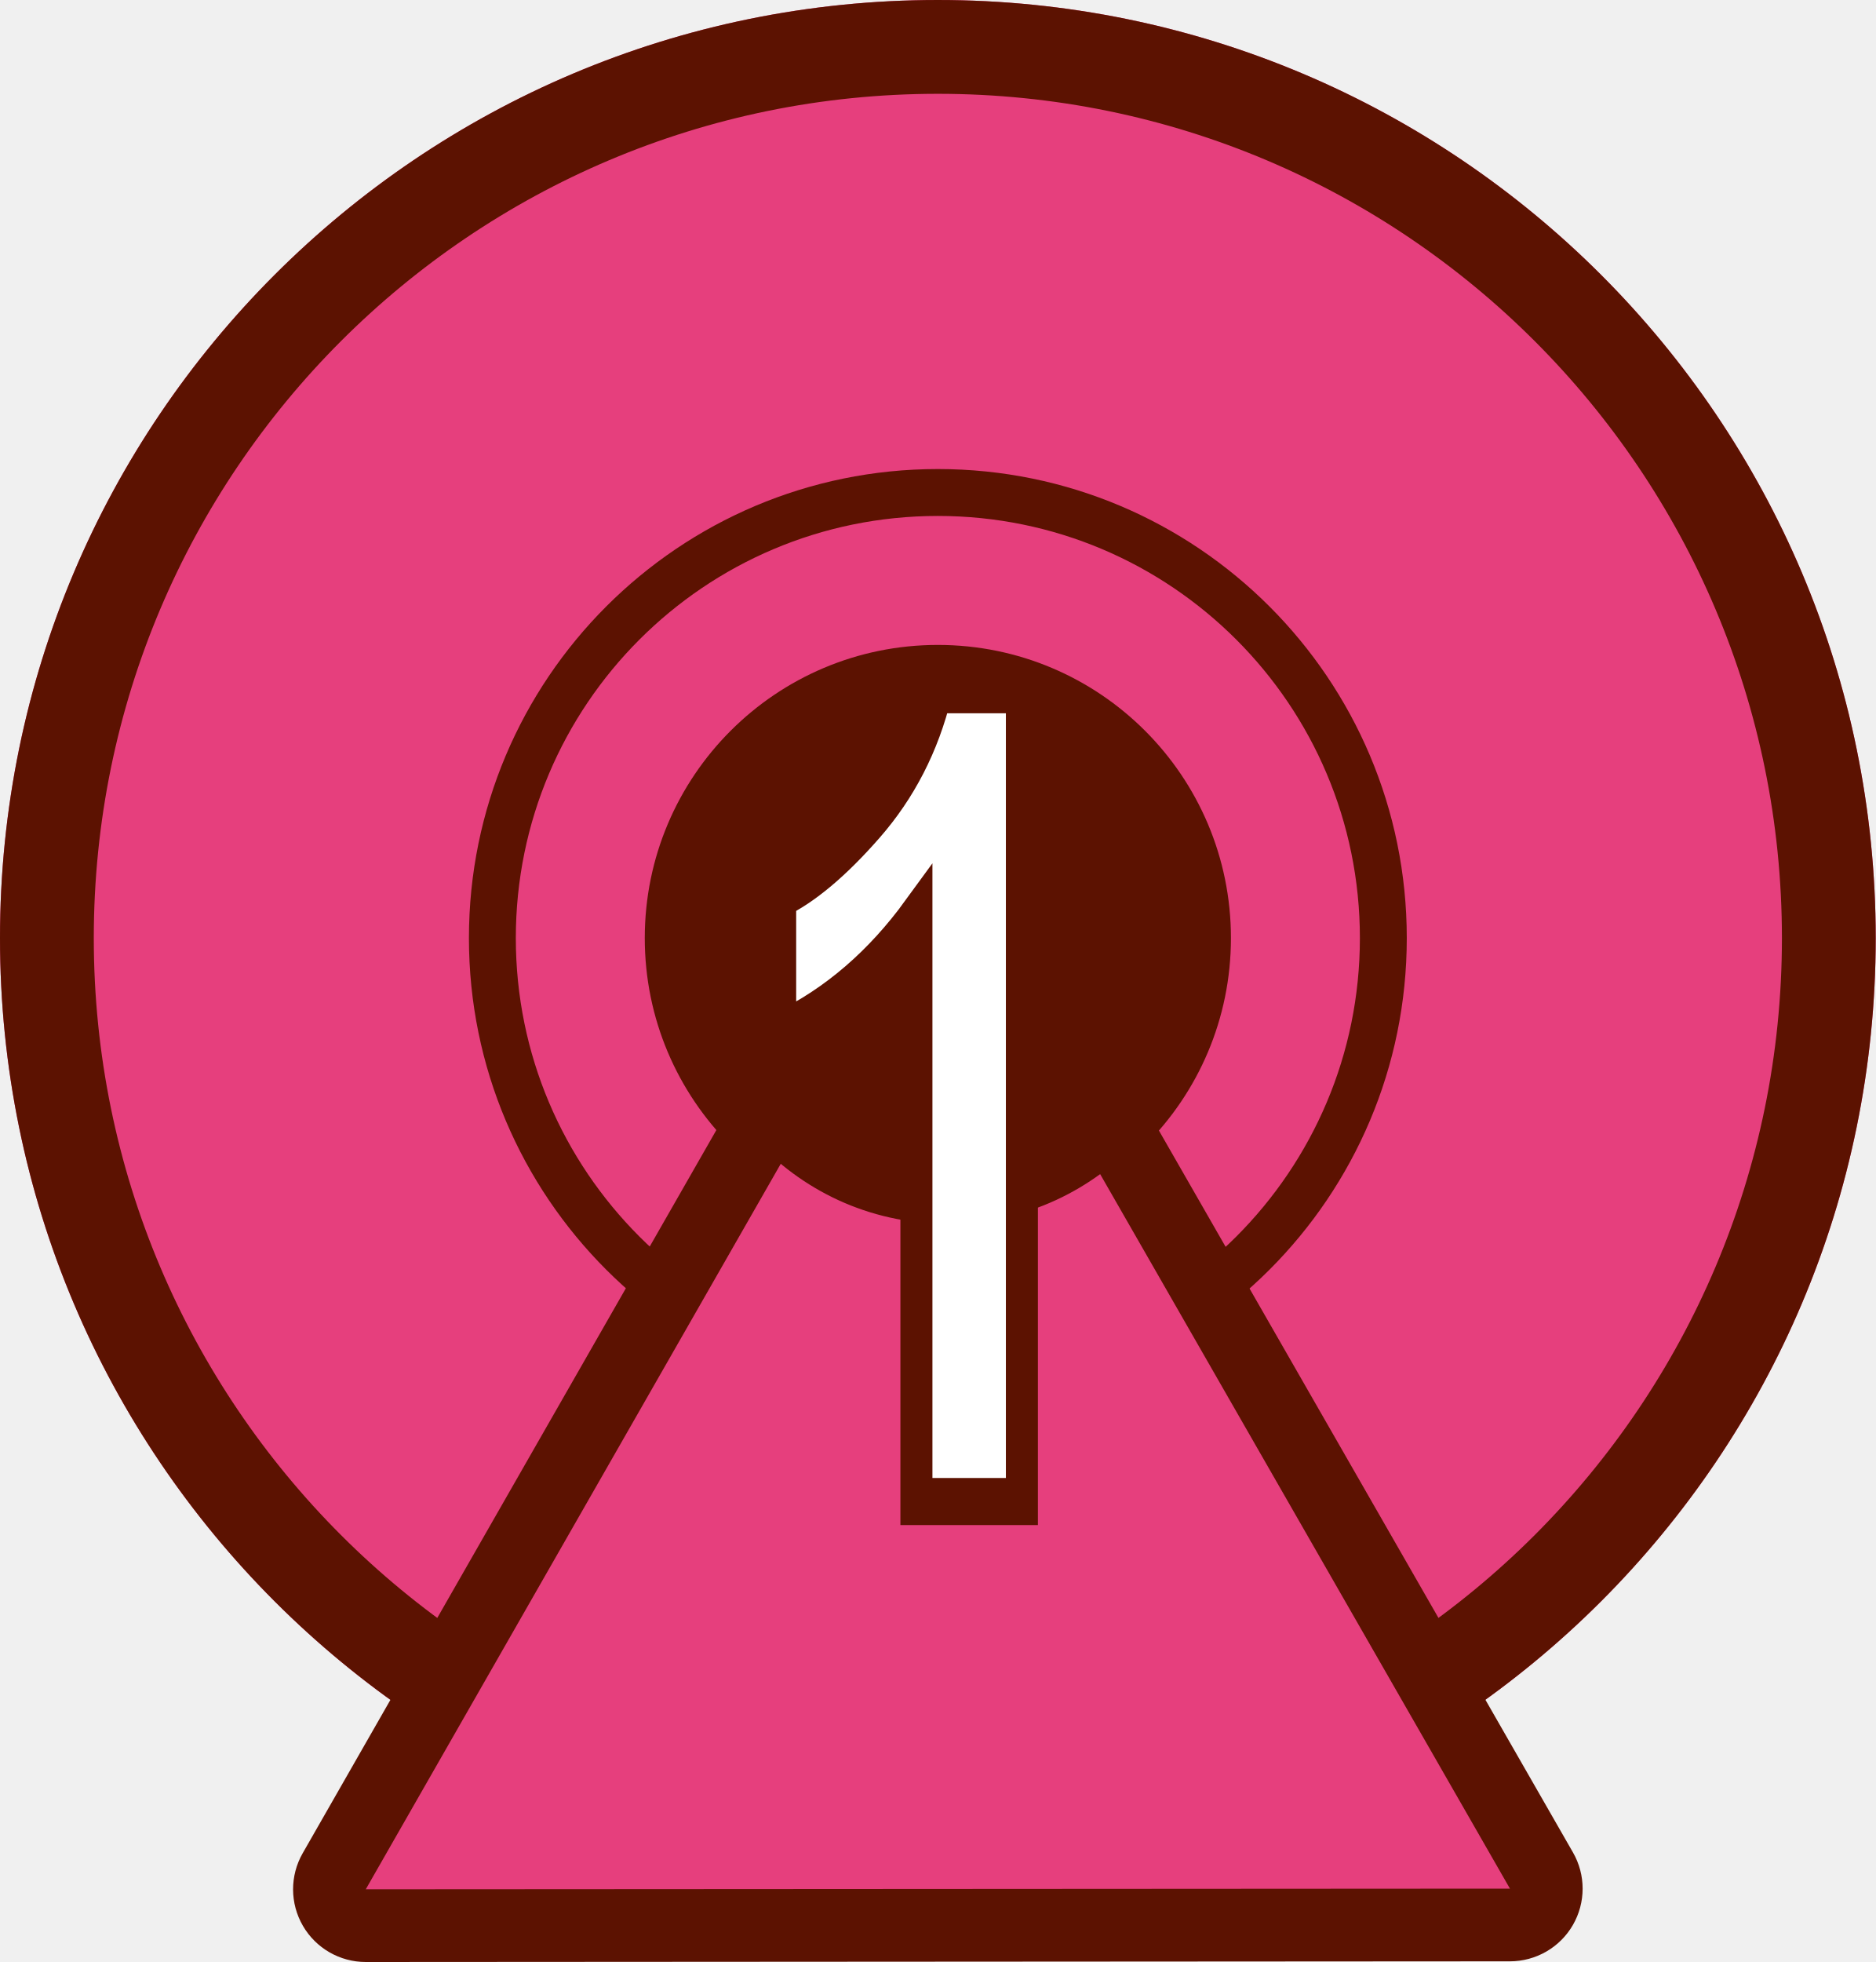
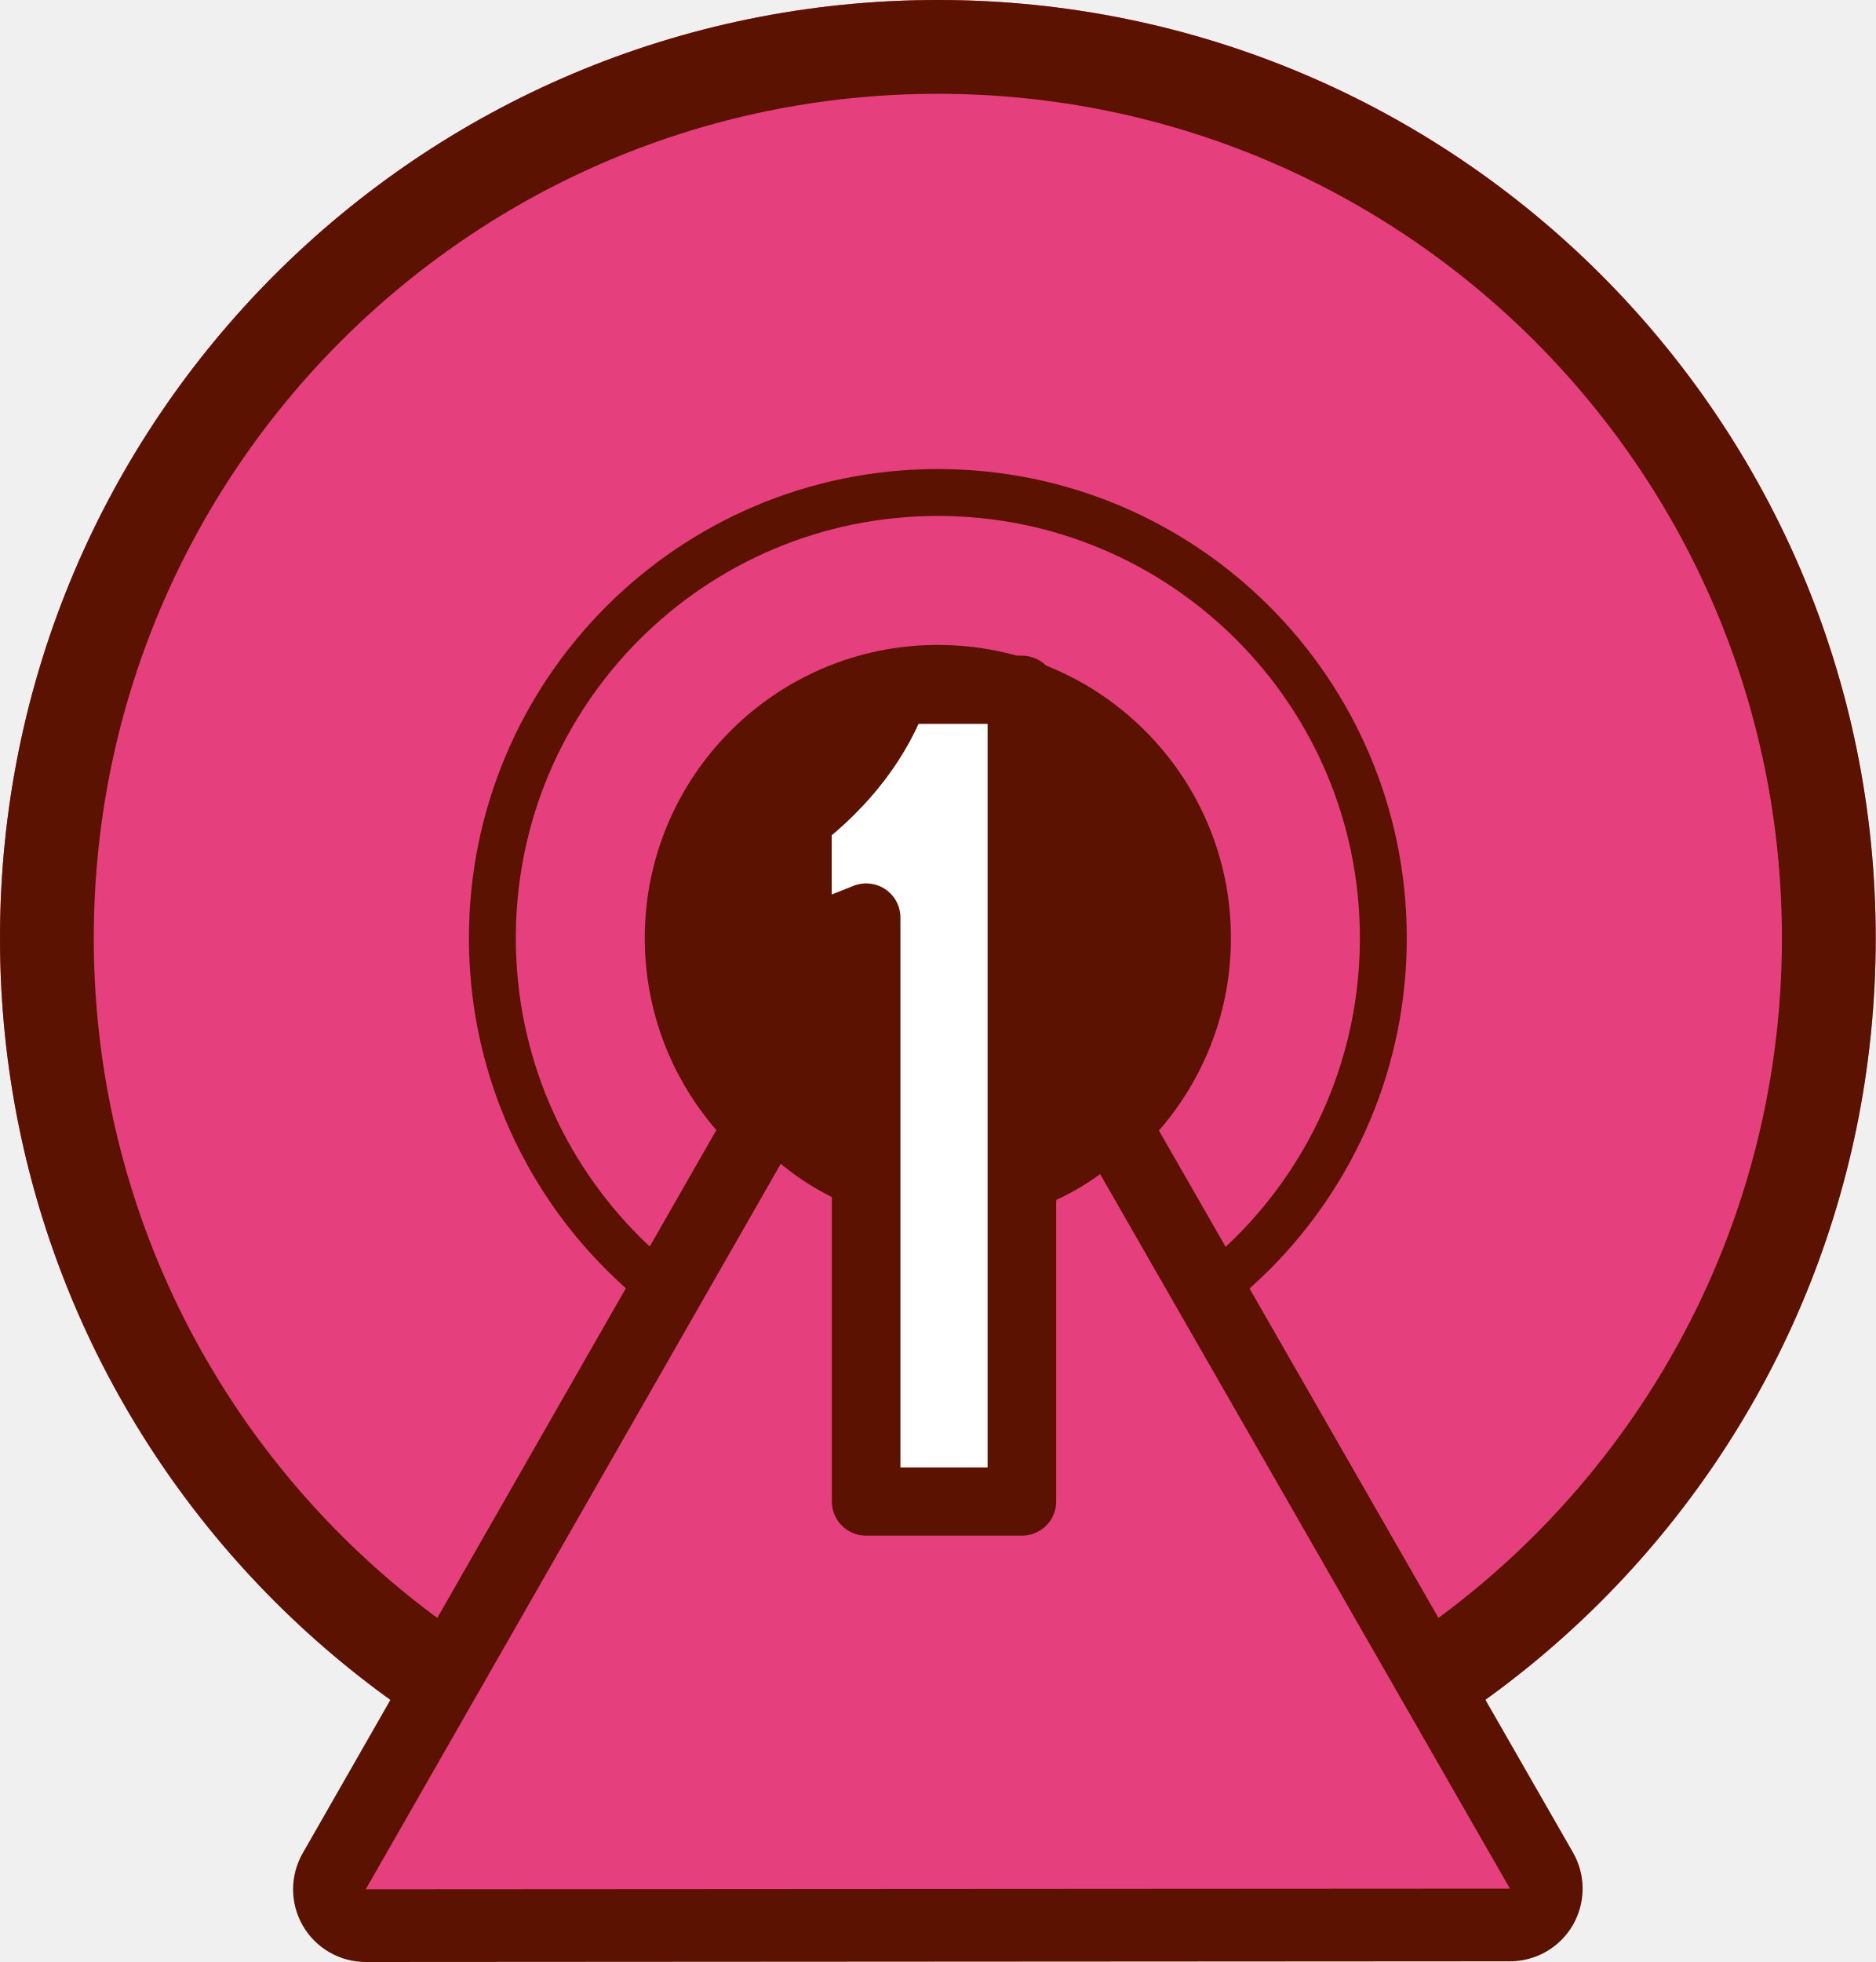
<svg xmlns="http://www.w3.org/2000/svg" width="100" height="104.575" id="svg2" version="1.1">
  <defs id="defs4">
    </defs>
  <g id="layer2" transform="translate(-251,-382.9249)">
    <g style="font-size:40px;font-style:normal;font-weight:normal;line-height:125%;letter-spacing:0px;word-spacing:0px;fill:#ffffff;fill-opacity:1;stroke:#5c1201;stroke-opacity:1;font-family:Sans" id="text3778" transform="matrix(3.375,0,0,3.375,-534.8667,-517.7435)" />
    <g transform="matrix(3.375,0,0,-3.375,-535.1192,946.931)" id="g3785" style="font-size:40px;font-style:normal;font-weight:normal;line-height:125%;letter-spacing:0px;word-spacing:0px;fill:#ffffff;fill-opacity:1;stroke:#5c1201;stroke-opacity:1;font-family:Sans" />
    <g id="g3804" transform="matrix(0.5,0,0,0.5,150.5,217.6062)">
      <g transform="matrix(0.5,0,0,0.5,150.5,217.6062)" id="g4324">
        <path style="fill:#e63f7d;fill-opacity:1;fill-rule:nonzero;stroke:none" d="m 301,226.062 c -110.457,0 -200,89.543 -200,200 0,110.457 89.543,200 200,200 110.457,0 200,-89.543 200,-200 0,-110.457 -89.543,-200 -200,-200 z m 0,157.5 c 23.472,0 42.5,19.028 42.5,42.5 0,23.472 -19.028,42.5 -42.5,42.5 -23.472,0 -42.5,-19.028 -42.5,-42.5 0,-23.472 19.028,-42.5 42.5,-42.5 z" id="path4217" />
        <path style="fill:#5c1201;fill-opacity:1;fill-rule:nonzero;stroke:none" d="m 301,326.063 c -55.228,0 -100,44.772 -100,100 0,55.228 44.772,100 100,100 55.228,0 100,-44.772 100,-100 0,-55.228 -44.772,-100 -100,-100 z m 0,10 c 49.706,0 90,40.294 90,90 0,49.706 -40.294,90 -90,90 -49.706,0 -90,-40.294 -90,-90 0,-49.706 40.294,-90 90,-90 z" id="path4219" />
        <path id="path4224" d="m 301,226.063 c -110.457,0 -200,89.543 -200,200 0,110.457 89.543,200 200,200 110.457,0 200,-89.543 200,-200 0,-110.457 -89.543,-200 -200,-200 z m 0,20 c 99.411,0 180,80.589 180,180 0,99.411 -80.589,180 -180,180 -99.411,0 -180,-80.589 -180,-180 0,-99.411 80.589,-180 180,-180 z" style="fill:#5c1201;fill-opacity:1;fill-rule:nonzero;stroke:none" />
        <path style="fill:#5c1201;fill-opacity:1;fill-rule:nonzero;stroke:none" d="m 301,363.562 c -34.518,0 -62.5,27.982 -62.5,62.5 0,34.518 27.982,62.5 62.5,62.5 34.518,0 62.5,-27.982 62.5,-62.5 0,-34.518 -27.982,-62.5 -62.5,-62.5 z m 0,20 c 23.472,0 42.5,19.028 42.5,42.5 0,23.472 -19.028,42.5 -42.5,42.5 -23.472,0 -42.5,-19.028 -42.5,-42.5 0,-23.472 19.028,-42.5 42.5,-42.5 z" id="path4241" />
        <path style="fill:#ffffff;fill-opacity:1;fill-rule:nonzero;stroke:none" id="path4310" d="m 221.429,117.362 c 0,12.229 -7.675,22.143 -17.143,22.143 -9.468,0 -17.143,-9.914 -17.143,-22.143 0,-12.229 7.675,-22.143 17.143,-22.143 9.468,0 17.143,9.914 17.143,22.143 z" transform="matrix(2.479167,0,0,1.919355,-205.4584,200.8028)" />
        <g id="g4304" transform="translate(1.6540136e-7,-0.09800171)">
          <g transform="matrix(0.774602,0,0,0.7745873,64.72366,-110.673)" id="g4296">
            <path style="font-size:medium;font-style:normal;font-variant:normal;font-weight:normal;font-stretch:normal;text-indent:0;text-align:start;text-decoration:none;line-height:normal;letter-spacing:normal;word-spacing:normal;text-transform:none;direction:ltr;block-progression:tb;writing-mode:lr-tb;text-anchor:start;baseline-shift:baseline;color:#000000;fill:#5c1201;fill-opacity:1;fill-rule:nonzero;stroke:none;stroke-width:40;marker:none;visibility:visible;display:inline;overflow:visible;enable-background:accumulate;font-family:Sans;-inkscape-font-specification:Sans" d="m 303.88,659.885 a 20.002,20.002 0 0 0 -16.375,10.062 l -157.344,275 a 20.002,20.002 0 0 0 17.375,29.938 l 315,-0.188 a 20.002,20.002 0 0 0 17.344,-29.969 L 322.224,669.916 a 20.002,20.002 0 0 0 -18.344,-10.031 z m 1,60.188 123.156,214.656 -246.031,0.125 122.875,-214.781 z" id="path4253" />
            <path id="path4276" d="m 462.529,954.688 -315,0.184 157.342,-275 z" style="fill:#e63f7d;fill-opacity:1;fill-rule:nonzero;stroke:none" />
          </g>
          <path transform="matrix(1.019418,0,0,1.346154,77.89181,179.8413)" d="m 255.714,183.076 c 0,15.385 -16.47,27.857 -36.786,27.857 -20.316,0 -36.786,-12.472 -36.786,-27.857 0,-15.385 16.47,-27.857 36.786,-27.857 20.316,0 36.786,12.472 36.786,27.857 z" id="path4302" style="fill:#e63f7d;fill-opacity:1;fill-rule:nonzero;stroke:none" />
        </g>
      </g>
      <path transform="matrix(1.13391,0,0,0.5922324,89.50926,280.2641)" d="m 211.122,254.342 c 0,27.337 -10.628,49.497 -23.739,49.497 -13.11,0 -23.739,-22.161 -23.739,-49.497 0,-27.337 10.628,-49.497 23.739,-49.497 13.11,0 23.739,22.161 23.739,49.497 z" id="path3800" style="fill:#5c1201;fill-opacity:1;fill-rule:nonzero;stroke:#5c1201;stroke-width:3;stroke-linecap:round;stroke-linejoin:miter;stroke-miterlimit:4;stroke-opacity:1;stroke-dasharray:none" />
-       <g transform="scale(0.8251254,1.211937)" style="font-size:99.341px;font-style:normal;font-weight:bold;line-height:125%;letter-spacing:0px;word-spacing:0px;fill:#ffffff;fill-opacity:1;stroke:#5c1201;stroke-width:4.139;stroke-miterlimit:4;stroke-opacity:1;font-family:Sans;-inkscape-font-specification:Sans Bold" id="text3796">
-         <path d="m 375.653,404.89 -13.63,0 0,-51.368 c -4.98,4.657 -10.849,8.101 -17.608,10.332 l 0,-12.369 c 3.557,-1.164 7.421,-3.371 11.593,-6.621 4.172,-3.25 7.033,-7.041 8.586,-11.375 l 11.059,0 z" style="" id="path3896" />
+       <g transform="matrix(1.218418,0,0,1.211937,-147.7416,0)" style="font-size:99.341px;font-style:normal;font-weight:bold;line-height:125%;letter-spacing:0px;word-spacing:0px;fill:#ffffff;fill-opacity:1;stroke:#5c1201;stroke-width:6;stroke-linecap:round;stroke-linejoin:round;stroke-miterlimit:4;stroke-opacity:1;stroke-dasharray:none;font-family:Sans;-inkscape-font-specification:Sans Bold" id="text3796">
+         <path d="m 375.653,404.89 -13.63,0 0,-51.368 -6.014,2.411 0,-11.068 c 4.172,-3.25 7.033,-7.042 8.585,-11.375 l 11.059,0 z" style="stroke-width:6.001;stroke-linecap:round;stroke-linejoin:round;stroke-miterlimit:4;stroke-dasharray:none" id="path3896" />
      </g>
    </g>
  </g>
  <g id="layer1" transform="translate(-251,-382.9249)" />
</svg>
